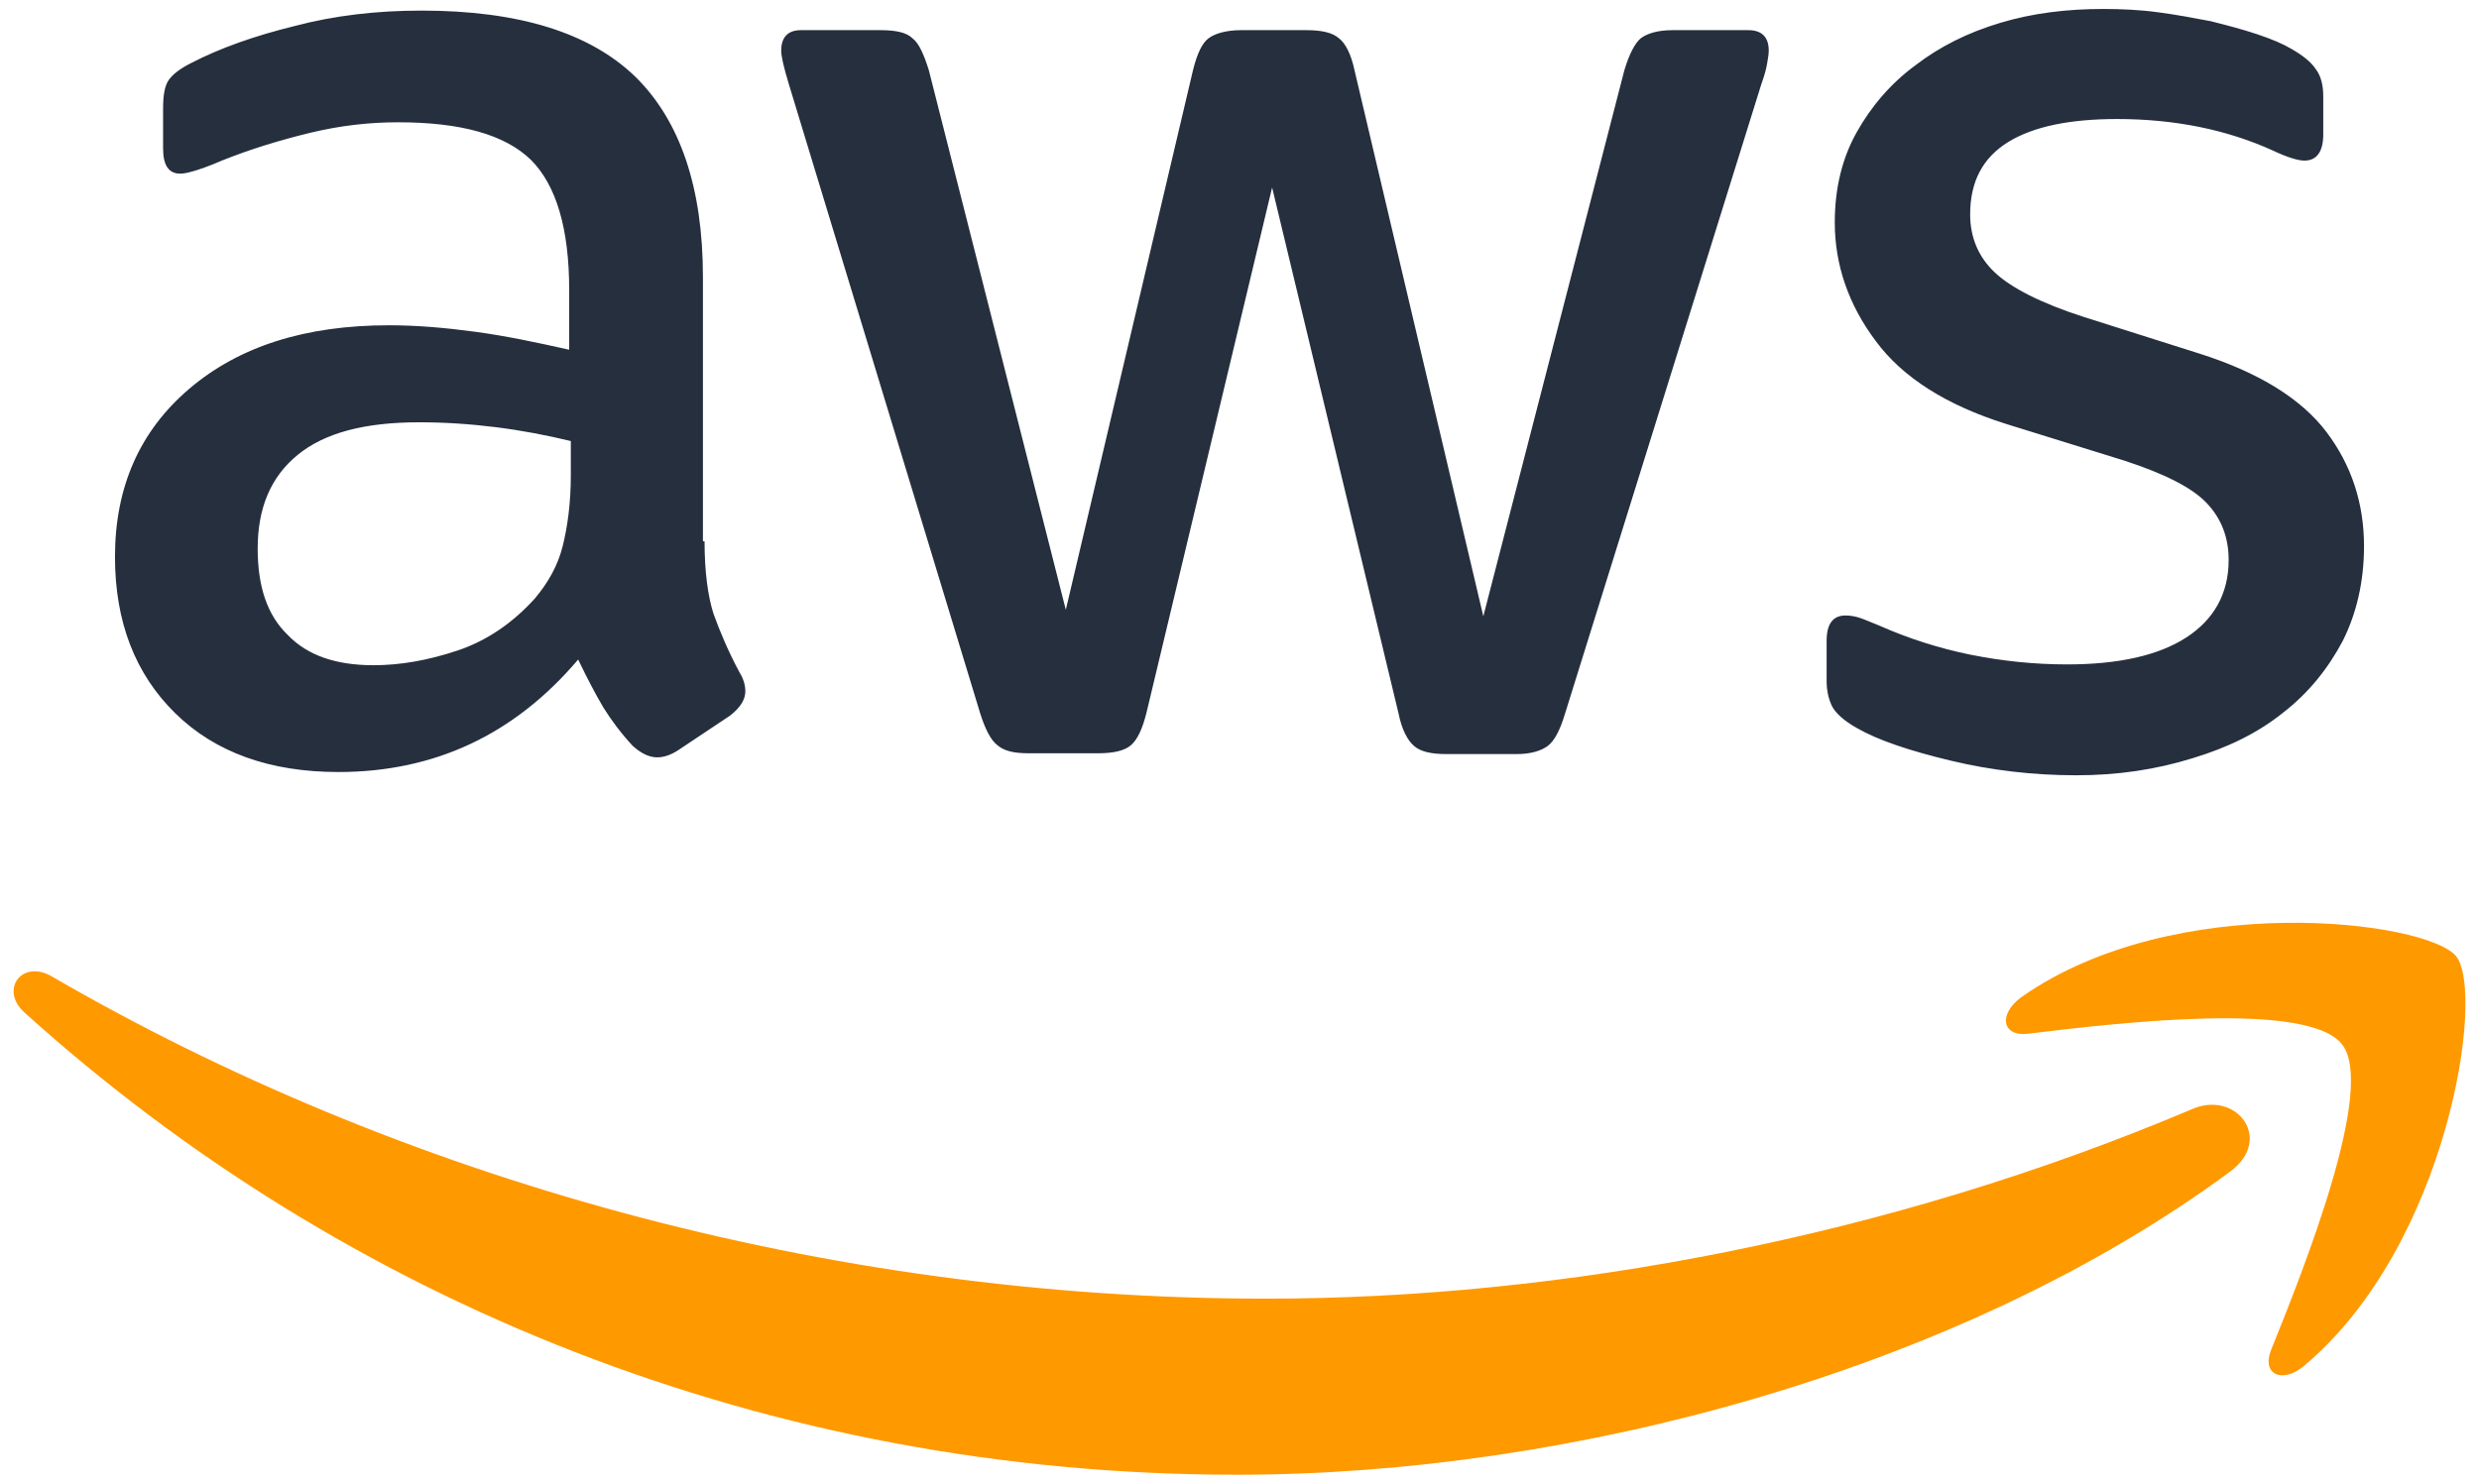
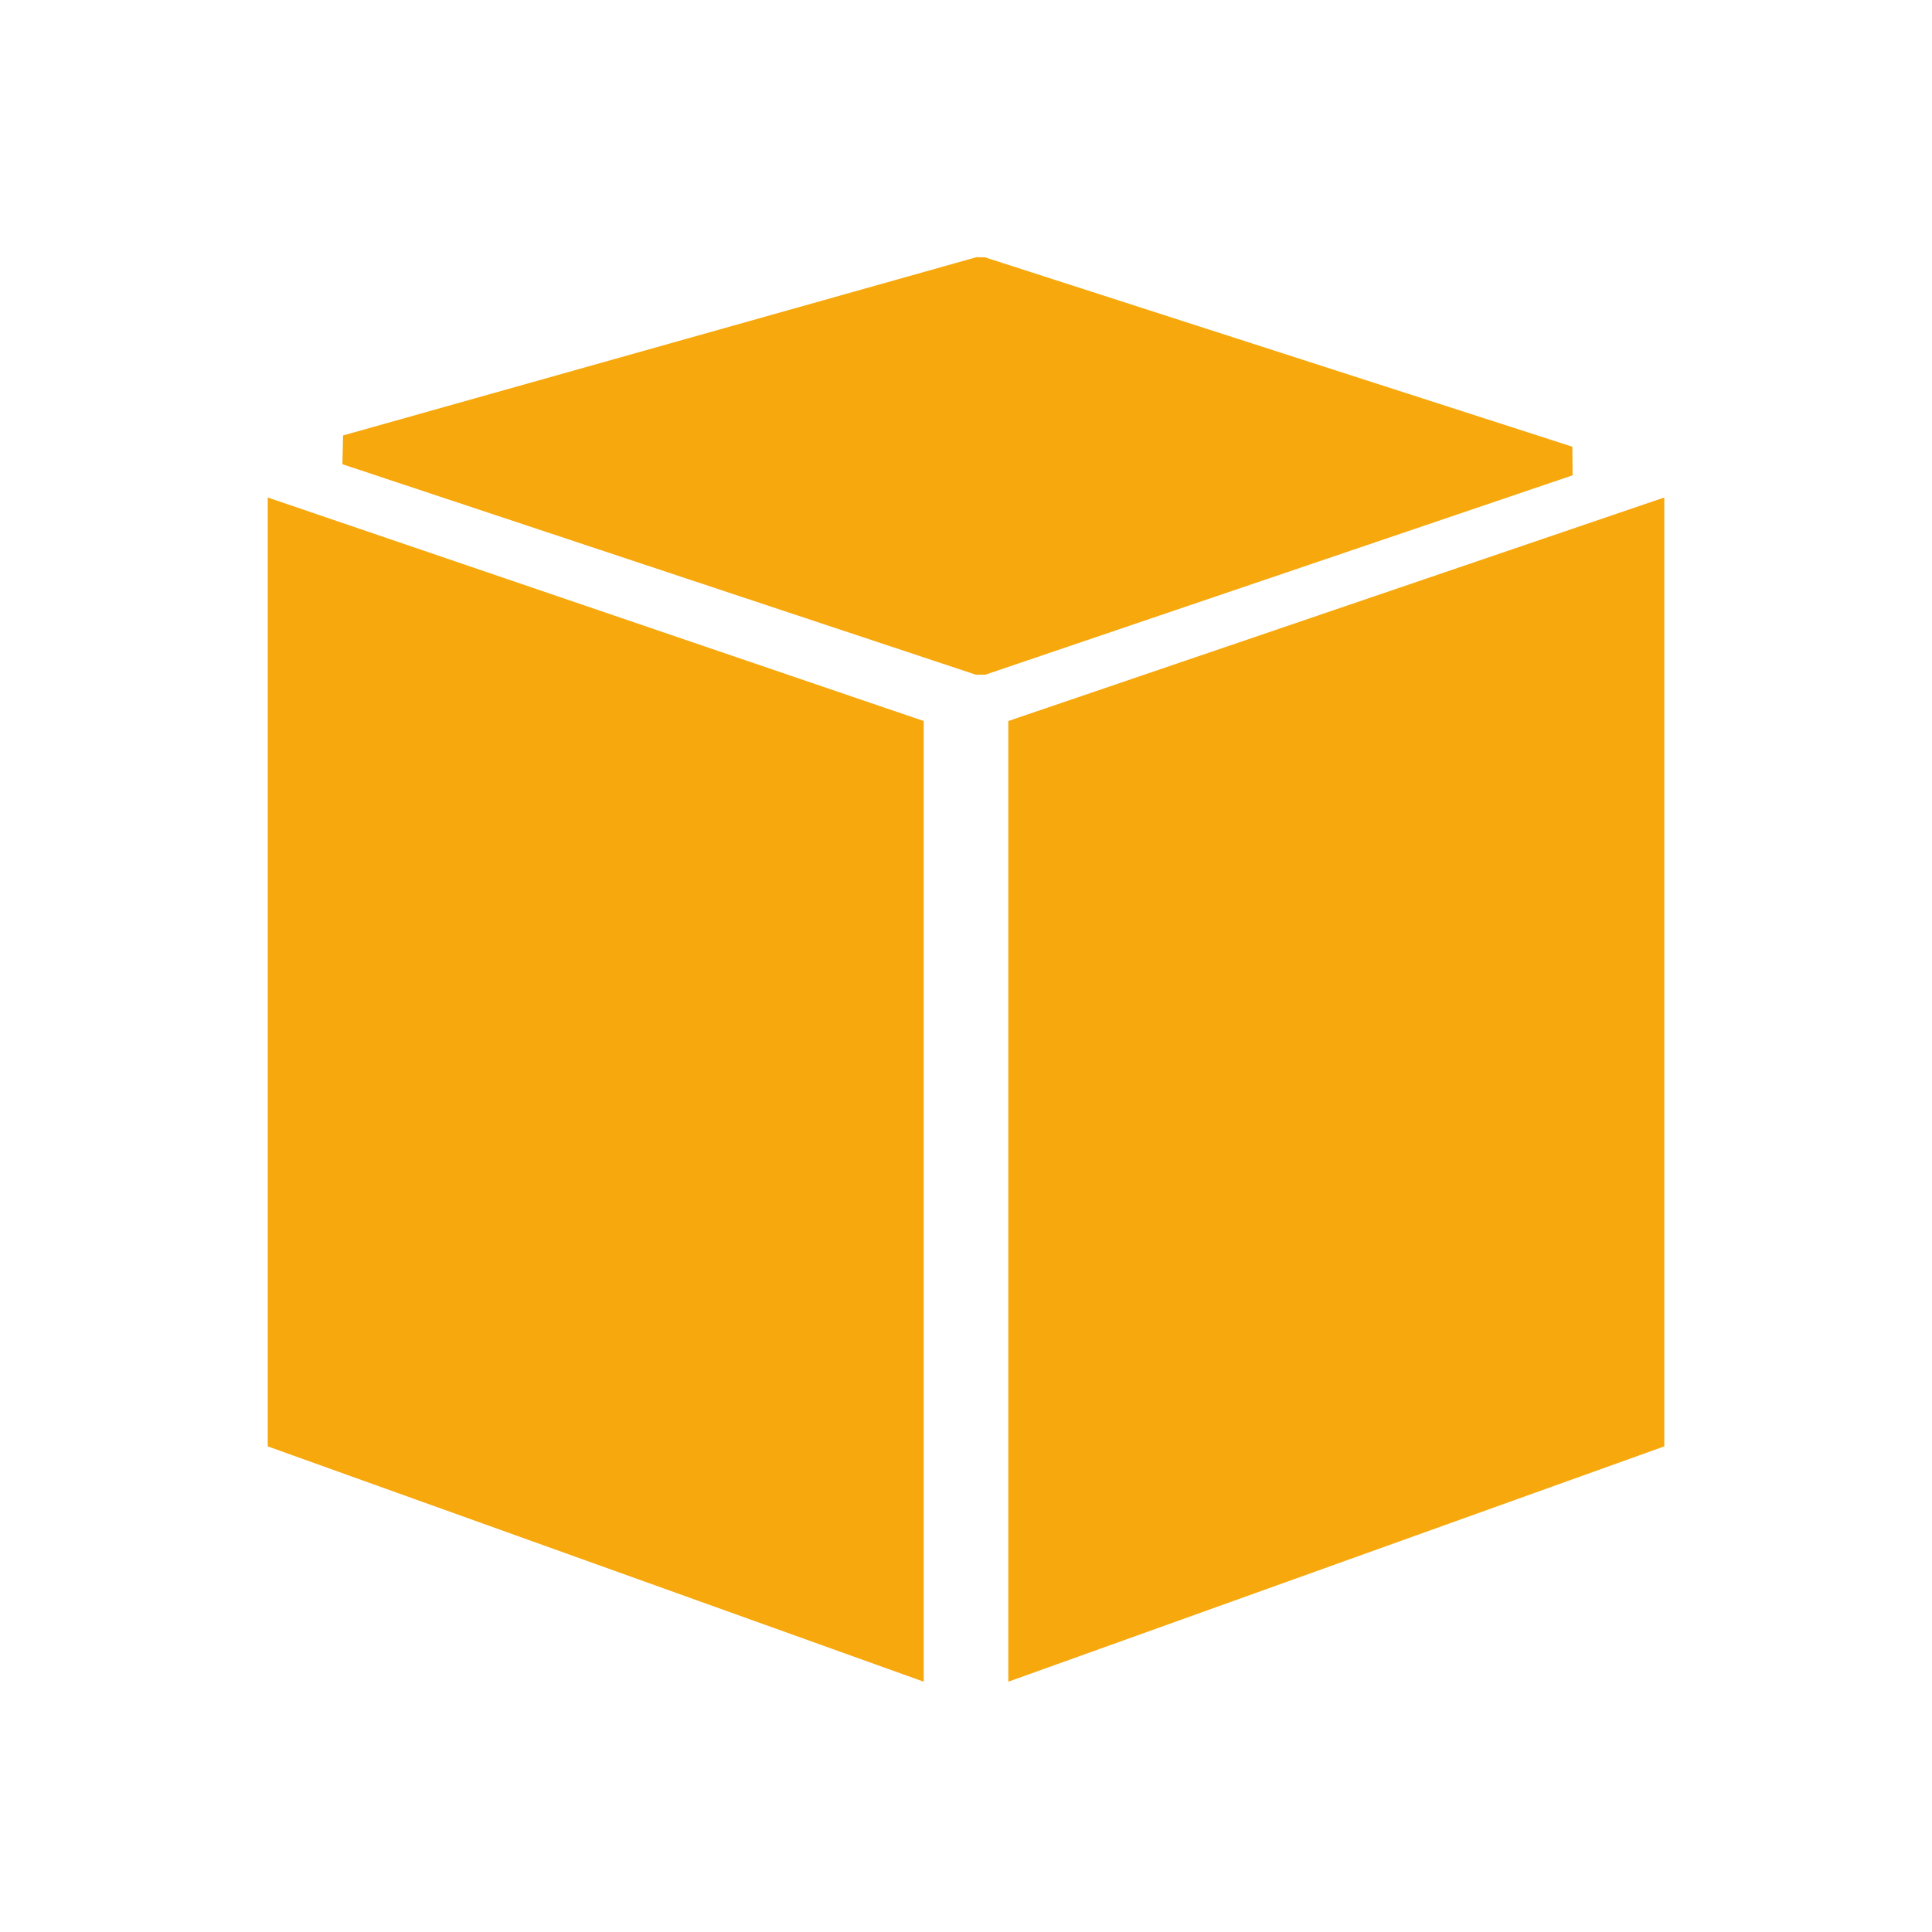
- <svg xmlns="http://www.w3.org/2000/svg" version="1.1" id="Layer_1" x="0px" y="0px" viewBox="0 0 304 182" style="enable-background:new 0 0 304 182;" xml:space="preserve">
-   <style type="text/css">
- 	.st0{fill:#252F3E;}
- 	.st1{fill-rule:evenodd;clip-rule:evenodd;fill:#FF9900;}
- </style>
-   <g>
-     <path class="st0" d="M86.4,66.4c0,3.7,0.4,6.7,1.1,8.9c0.8,2.2,1.8,4.6,3.2,7.2c0.5,0.8,0.7,1.6,0.7,2.3c0,1-0.6,2-1.9,3l-6.3,4.2   c-0.9,0.6-1.8,0.9-2.6,0.9c-1,0-2-0.5-3-1.4C76.2,90,75,88.4,74,86.8c-1-1.7-2-3.6-3.1-5.9c-7.8,9.2-17.6,13.8-29.4,13.8   c-8.4,0-15.1-2.4-20-7.2c-4.9-4.8-7.4-11.2-7.4-19.2c0-8.5,3-15.4,9.1-20.6c6.1-5.2,14.2-7.8,24.5-7.8c3.4,0,6.9,0.3,10.6,0.8   c3.7,0.5,7.5,1.3,11.5,2.2v-7.3c0-7.6-1.6-12.9-4.7-16c-3.2-3.1-8.6-4.6-16.3-4.6c-3.5,0-7.1,0.4-10.8,1.3c-3.7,0.9-7.3,2-10.8,3.4   c-1.6,0.7-2.8,1.1-3.5,1.3c-0.7,0.2-1.2,0.3-1.6,0.3c-1.4,0-2.1-1-2.1-3.1v-4.9c0-1.6,0.2-2.8,0.7-3.5c0.5-0.7,1.4-1.4,2.8-2.1   c3.5-1.8,7.7-3.3,12.6-4.5c4.9-1.3,10.1-1.9,15.6-1.9c11.9,0,20.6,2.7,26.2,8.1c5.5,5.4,8.3,13.6,8.3,24.6V66.4z M45.8,81.6   c3.3,0,6.7-0.6,10.3-1.8c3.6-1.2,6.8-3.4,9.5-6.4c1.6-1.9,2.8-4,3.4-6.4c0.6-2.4,1-5.3,1-8.7v-4.2c-2.9-0.7-6-1.3-9.2-1.7   c-3.2-0.4-6.3-0.6-9.4-0.6c-6.7,0-11.6,1.3-14.9,4c-3.3,2.7-4.9,6.5-4.9,11.5c0,4.7,1.2,8.2,3.7,10.6   C37.7,80.4,41.2,81.6,45.8,81.6z M126.1,92.4c-1.8,0-3-0.3-3.8-1c-0.8-0.6-1.5-2-2.1-3.9L96.7,10.2c-0.6-2-0.9-3.3-0.9-4   c0-1.6,0.8-2.5,2.4-2.5h9.8c1.9,0,3.2,0.3,3.9,1c0.8,0.6,1.4,2,2,3.9l16.8,66.2l15.6-66.2c0.5-2,1.1-3.3,1.9-3.9c0.8-0.6,2.2-1,4-1   h8c1.9,0,3.2,0.3,4,1c0.8,0.6,1.5,2,1.9,3.9l15.8,67l17.3-67c0.6-2,1.3-3.3,2-3.9c0.8-0.6,2.1-1,3.9-1h9.3c1.6,0,2.5,0.8,2.5,2.5   c0,0.5-0.1,1-0.2,1.6c-0.1,0.6-0.3,1.4-0.7,2.5l-24.1,77.3c-0.6,2-1.3,3.3-2.1,3.9c-0.8,0.6-2.1,1-3.8,1h-8.6c-1.9,0-3.2-0.3-4-1   c-0.8-0.7-1.5-2-1.9-4L156,23l-15.4,64.4c-0.5,2-1.1,3.3-1.9,4c-0.8,0.7-2.2,1-4,1H126.1z M254.6,95.1c-5.2,0-10.4-0.6-15.4-1.8   c-5-1.2-8.9-2.5-11.5-4c-1.6-0.9-2.7-1.9-3.1-2.8c-0.4-0.9-0.6-1.9-0.6-2.8v-5.1c0-2.1,0.8-3.1,2.3-3.1c0.6,0,1.2,0.1,1.8,0.3   c0.6,0.2,1.5,0.6,2.5,1c3.4,1.5,7.1,2.7,11,3.5c4,0.8,7.9,1.2,11.9,1.2c6.3,0,11.2-1.1,14.6-3.3c3.4-2.2,5.2-5.4,5.2-9.5   c0-2.8-0.9-5.1-2.7-7c-1.8-1.9-5.2-3.6-10.1-5.2L246,52c-7.3-2.3-12.7-5.7-16-10.2c-3.3-4.4-5-9.3-5-14.5c0-4.2,0.9-7.9,2.7-11.1   c1.8-3.2,4.2-6,7.2-8.2c3-2.3,6.4-4,10.4-5.2c4-1.2,8.2-1.7,12.6-1.7c2.2,0,4.5,0.1,6.7,0.4c2.3,0.3,4.4,0.7,6.5,1.1   c2,0.5,3.9,1,5.7,1.6c1.8,0.6,3.2,1.2,4.2,1.8c1.4,0.8,2.4,1.6,3,2.5c0.6,0.8,0.9,1.9,0.9,3.3v4.7c0,2.1-0.8,3.2-2.3,3.2   c-0.8,0-2.1-0.4-3.8-1.2c-5.7-2.6-12.1-3.9-19.2-3.9c-5.7,0-10.2,0.9-13.3,2.8c-3.1,1.9-4.7,4.8-4.7,8.9c0,2.8,1,5.2,3,7.1   c2,1.9,5.7,3.8,11,5.5l14.2,4.5c7.2,2.3,12.4,5.5,15.5,9.6c3.1,4.1,4.6,8.8,4.6,14c0,4.3-0.9,8.2-2.6,11.6   c-1.8,3.4-4.2,6.4-7.3,8.8c-3.1,2.5-6.8,4.3-11.1,5.6C264.4,94.4,259.7,95.1,254.6,95.1z" />
-     <g>
-       <path class="st1" d="M273.5,143.7c-32.9,24.3-80.7,37.2-121.8,37.2c-57.6,0-109.5-21.3-148.7-56.7c-3.1-2.8-0.3-6.6,3.4-4.4    c42.4,24.6,94.7,39.5,148.8,39.5c36.5,0,76.6-7.6,113.5-23.2C274.2,133.6,278.9,139.7,273.5,143.7z" />
-       <path class="st1" d="M287.2,128.1c-4.2-5.4-27.8-2.6-38.5-1.3c-3.2,0.4-3.7-2.4-0.8-4.5c18.8-13.2,49.7-9.4,53.3-5    c3.6,4.5-1,35.4-18.6,50.2c-2.7,2.3-5.3,1.1-4.1-1.9C282.5,155.7,291.4,133.4,287.2,128.1z" />
-     </g>
+ <svg xmlns="http://www.w3.org/2000/svg" height="2048px" style="shape-rendering:geometricPrecision; text-rendering:geometricPrecision; image-rendering:optimizeQuality; fill-rule:evenodd; clip-rule:evenodd" viewBox="0 0 2048 2048" width="2048px" xml:space="preserve">
+   <defs>
+     <style type="text/css">
+    
+     .fil1 {fill:none}
+     .fil0 {fill:#F7A80D;fill-rule:nonzero}
+    
+   </style>
+   </defs>
+   <g id="Layer_x0020_1">
+     <polygon class="fil0" points="957.798,1775 294.417,1537.03 283.793,1533.21 283.792,1522.03 283.792,549.691 283.793,527.369 304.917,534.566 968.298,760.607 979.174,764.313 979.174,775.732 979.174,1760 979.174,1782.67 " />
+     <polygon class="fil0" points="1753.58,1537.03 1090.21,1775 1068.83,1782.67 1068.83,1760 1068.83,775.732 1068.83,764.313 1079.71,760.607 1743.08,534.566 1764.21,527.369 1764.21,549.691 1764.21,1522.03 1764.21,1533.21 " />
+     <polygon class="fil0" points="363.661,461.604 1035.05,272.626 1044.23,272.812 1666.76,473.53 1667.01,503.843 1044.48,715.192 1034.36,715.192 362.973,492.103 " />
  </g>
+   <rect class="fil1" height="2048" width="2048" />
</svg>
